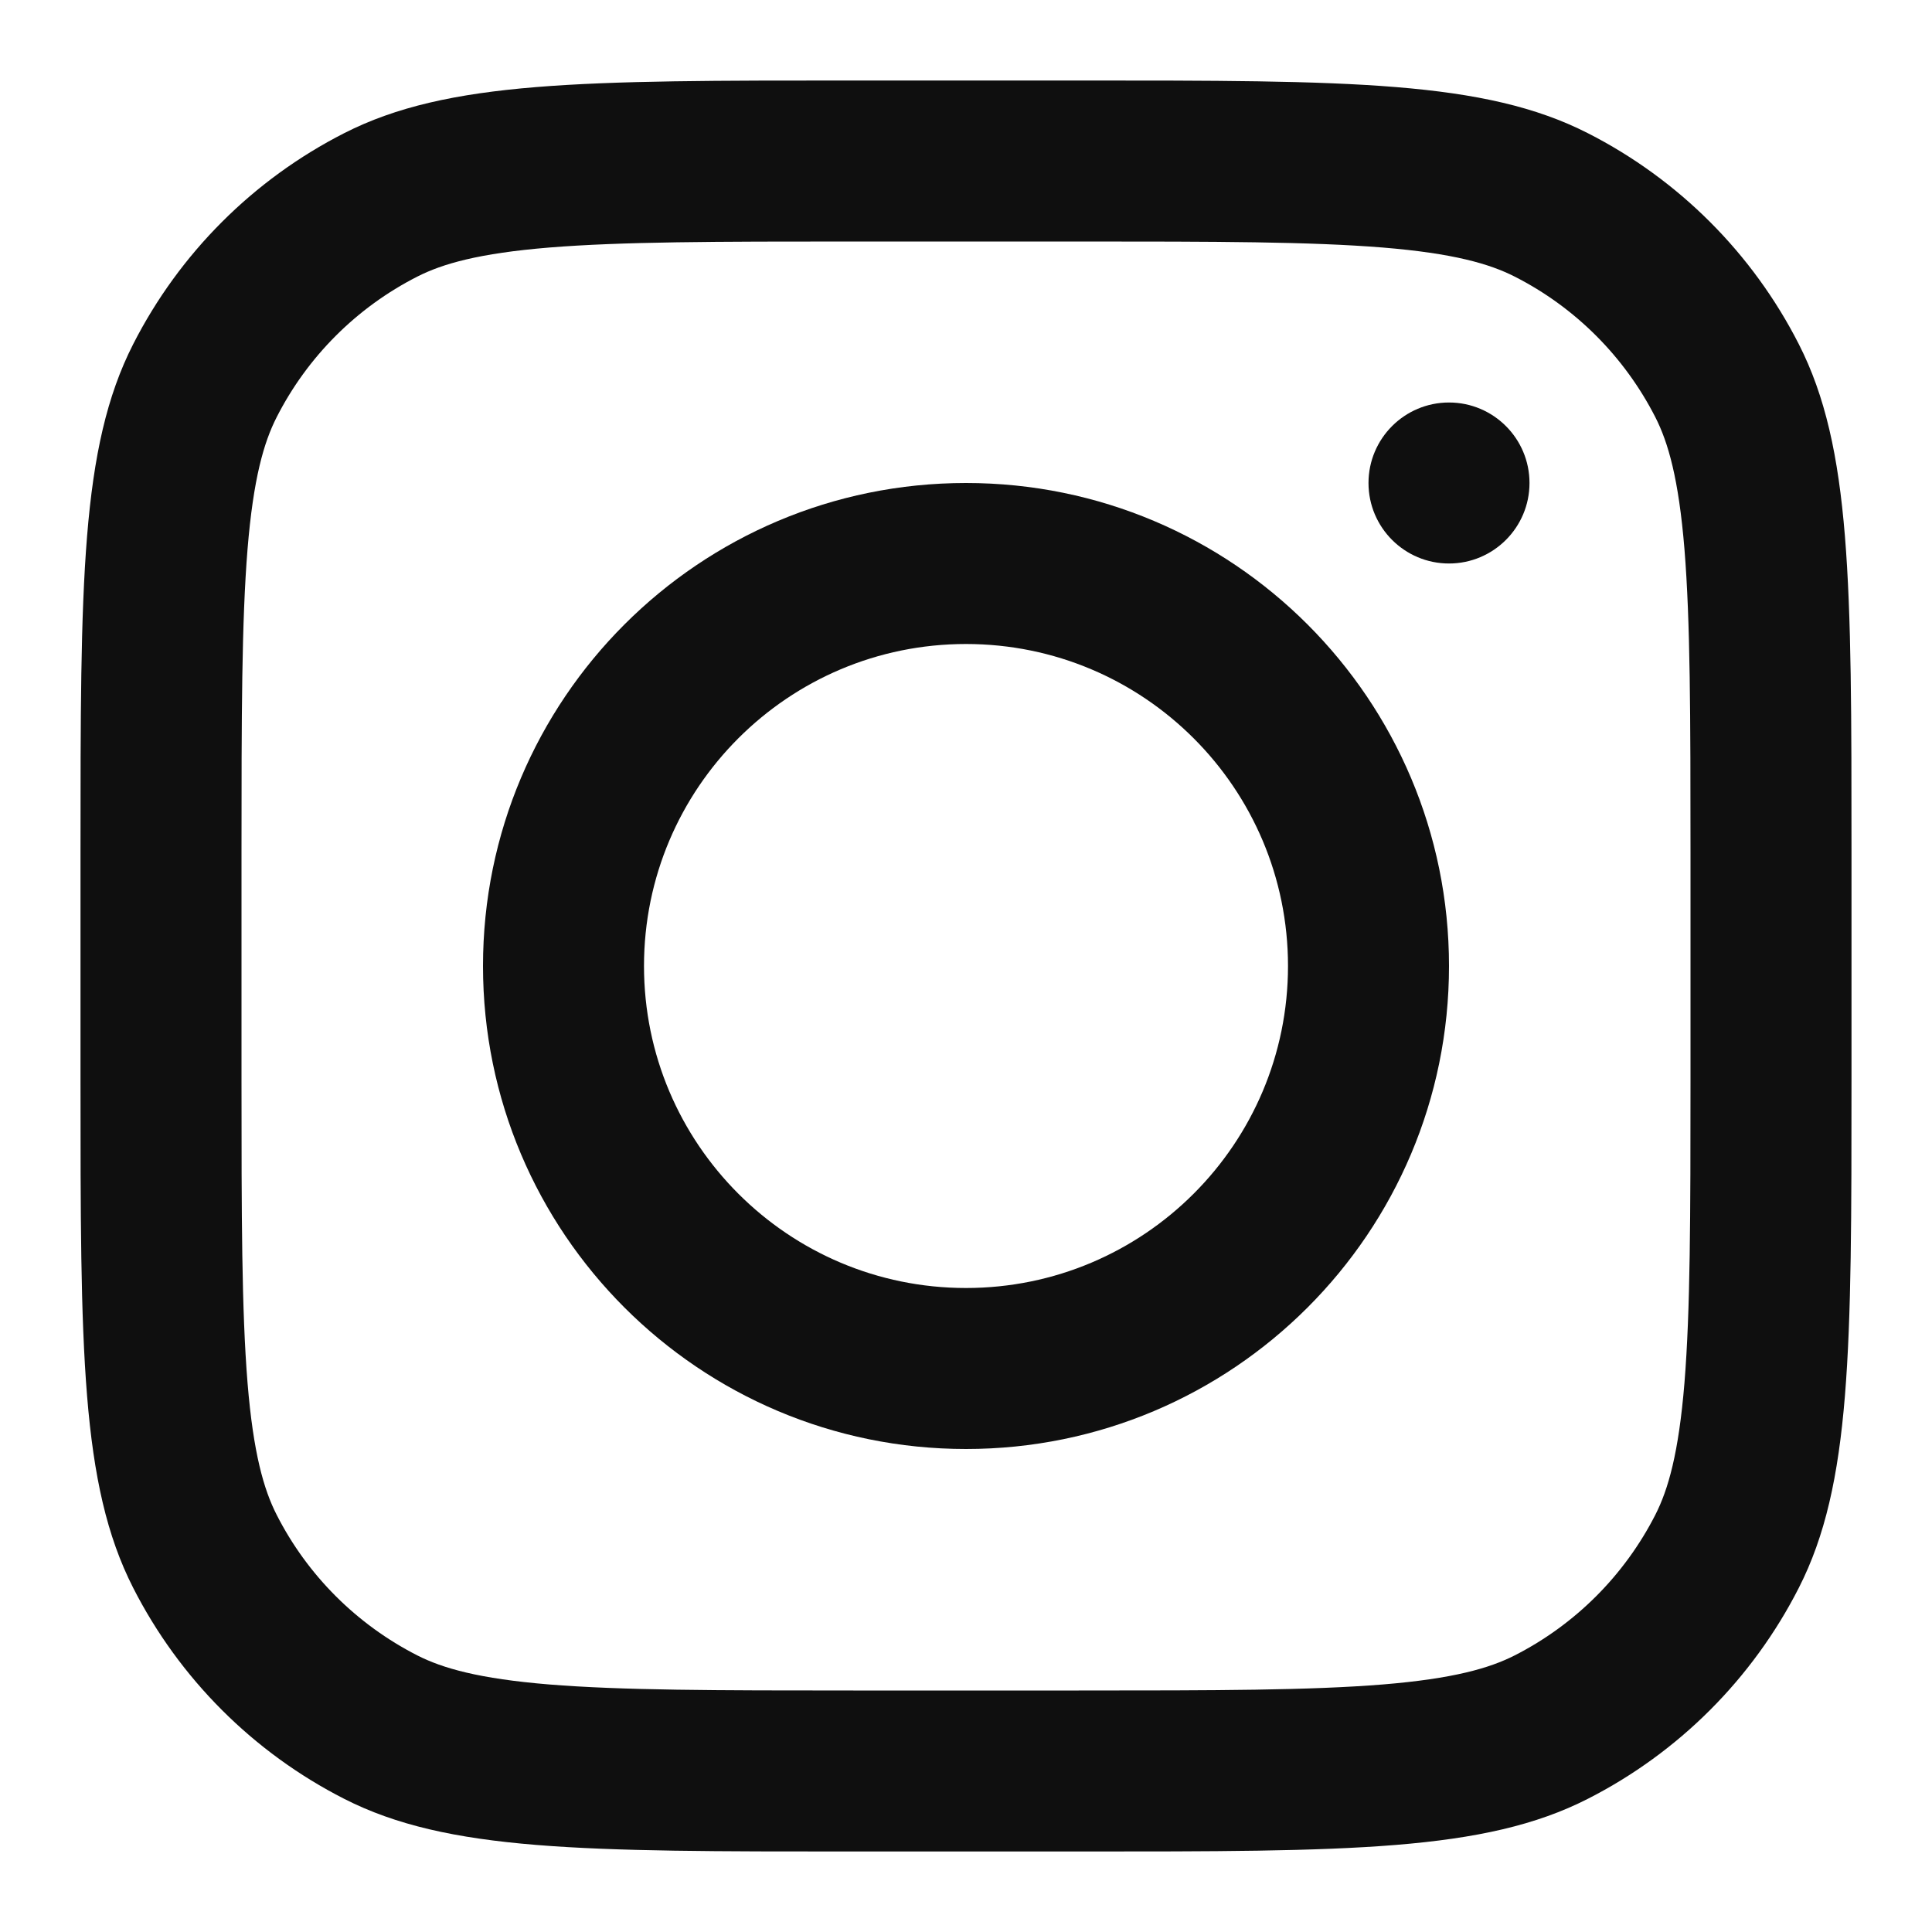
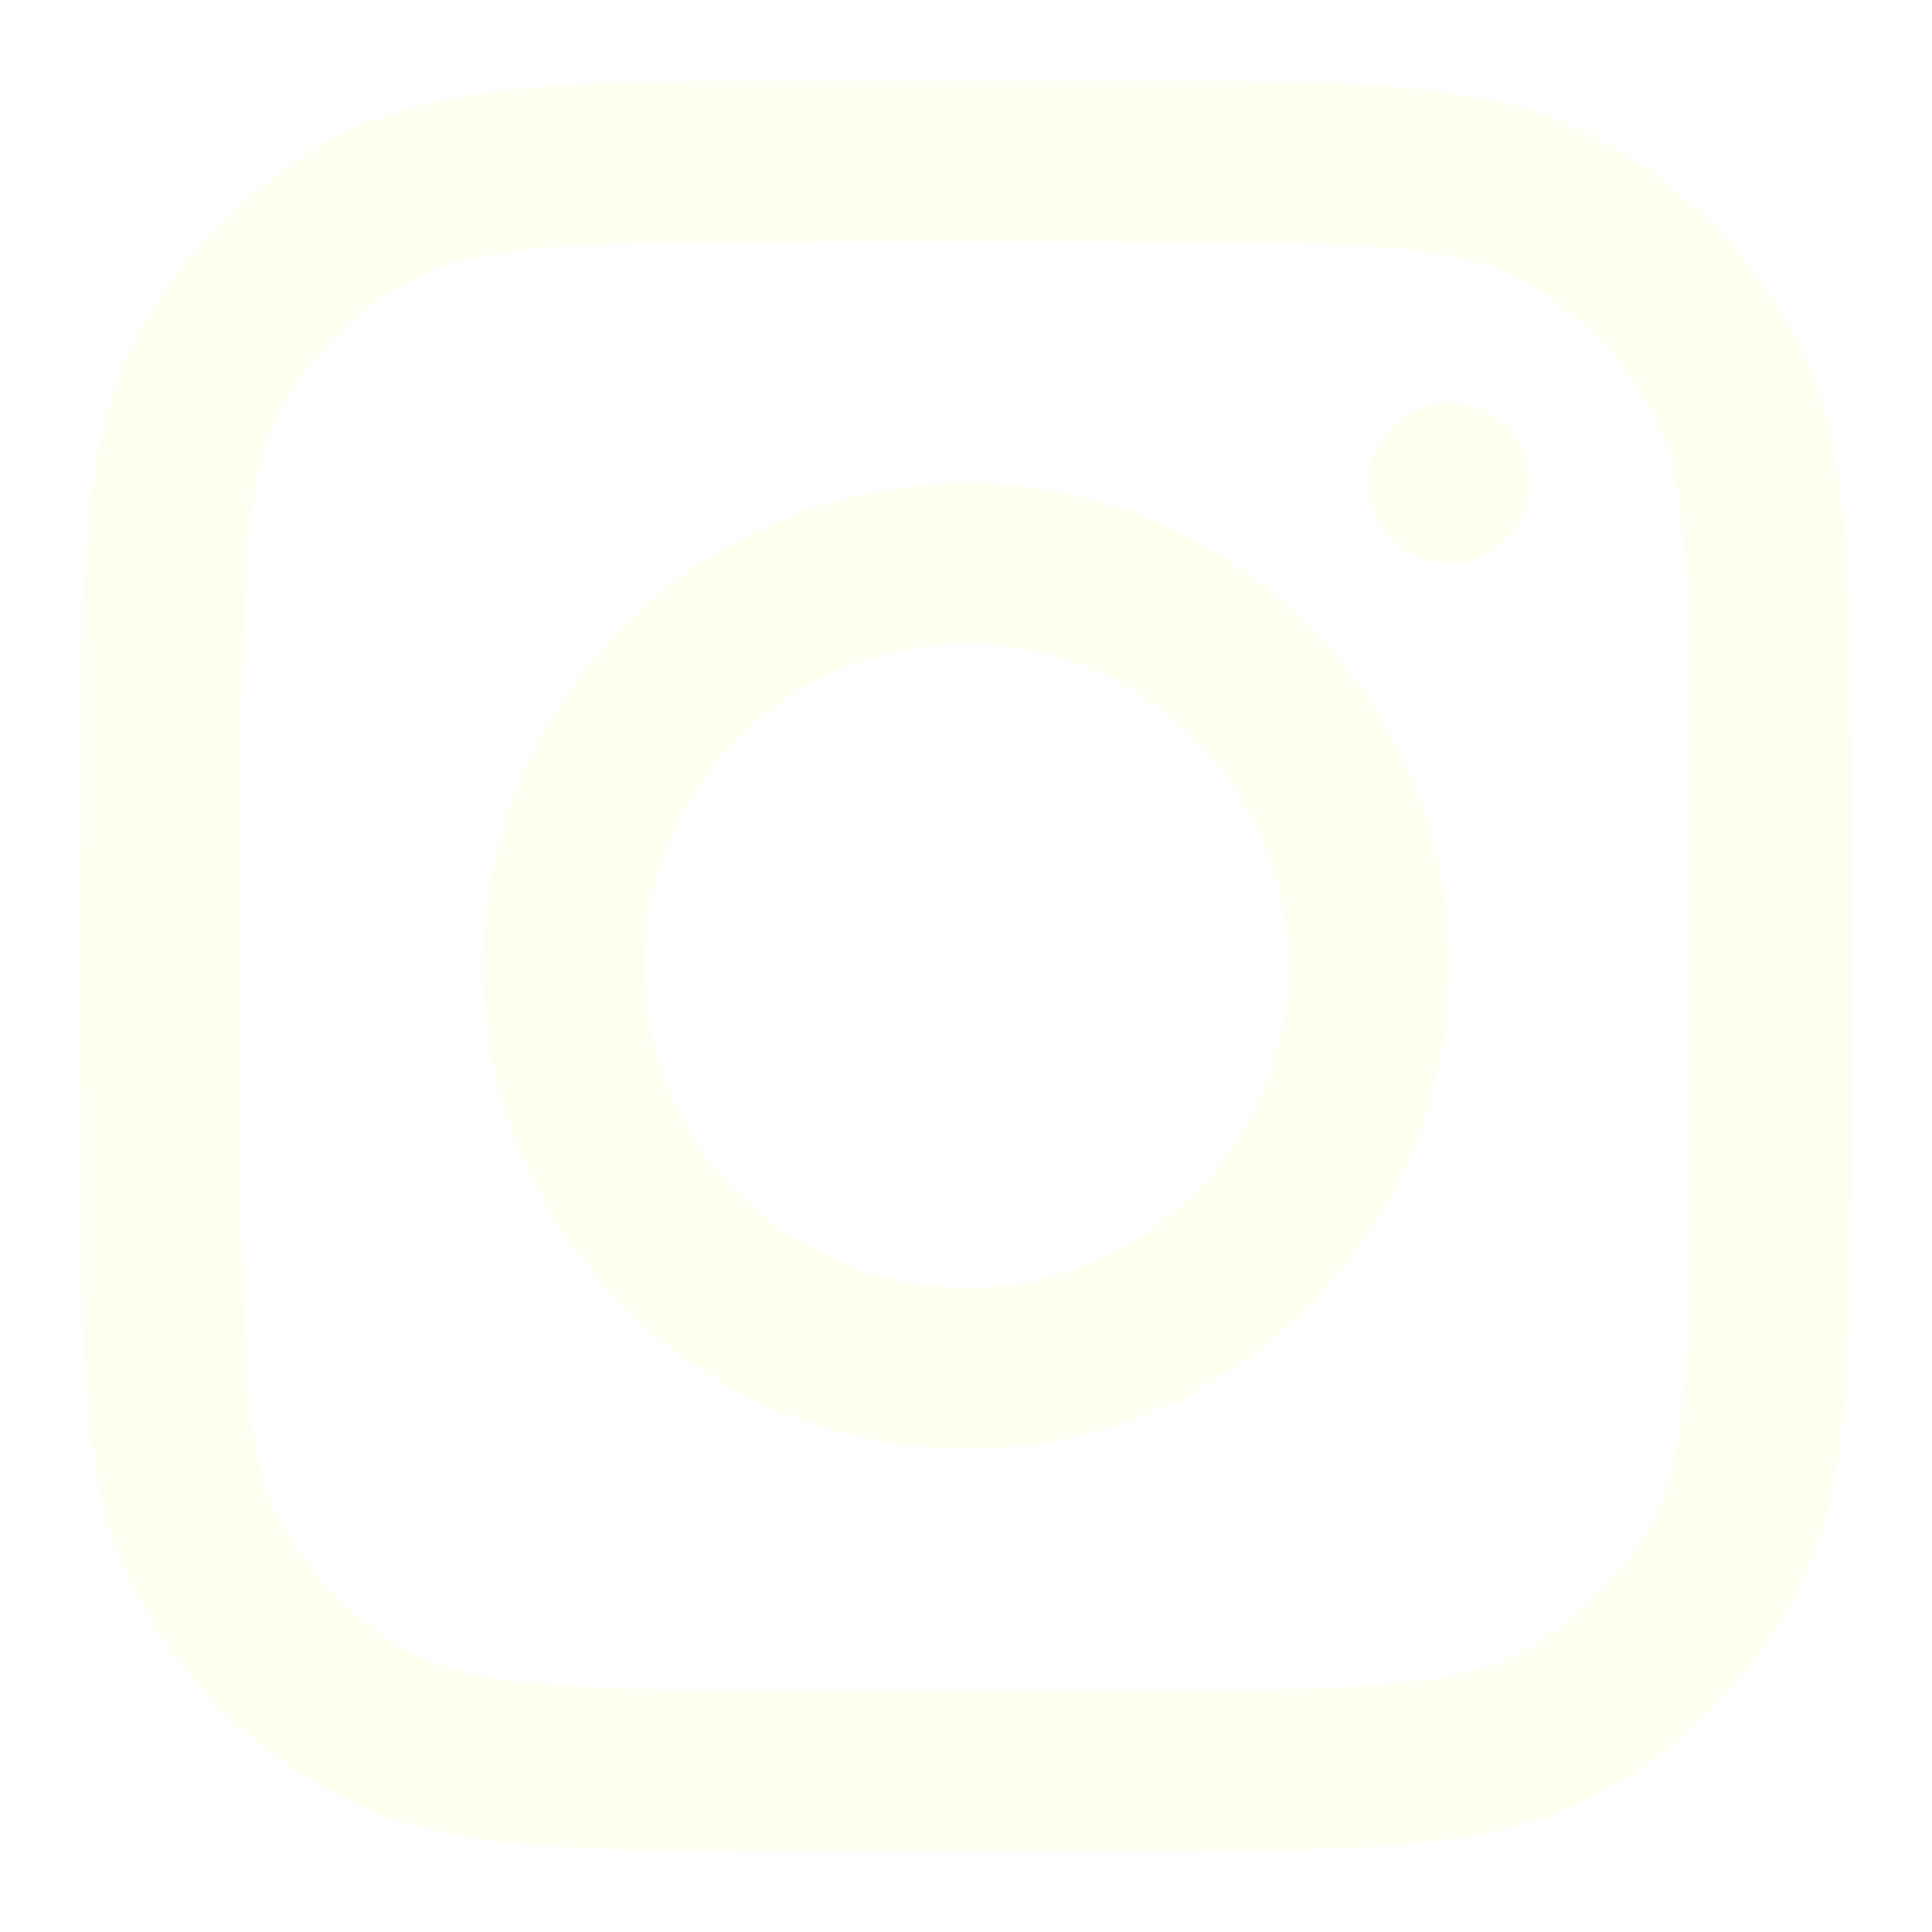
<svg xmlns="http://www.w3.org/2000/svg" width="800px" height="800px" viewBox="0 0 24 24" fill="none">
-   <path fill-rule="evenodd" clip-rule="evenodd" d="M12 18C15.314 18 18 15.314 18 12C18 8.686 15.314 6 12 6C8.686 6 6 8.686 6 12C6 15.314 8.686 18 12 18ZM12 16C14.209 16 16 14.209 16 12C16 9.791 14.209 8 12 8C9.791 8 8 9.791 8 12C8 14.209 9.791 16 12 16Z" fill="#0F0F0F" />
-   <path d="M18 5C17.448 5 17 5.448 17 6C17 6.552 17.448 7 18 7C18.552 7 19 6.552 19 6C19 5.448 18.552 5 18 5Z" fill="#0F0F0F" />
-   <path fill-rule="evenodd" clip-rule="evenodd" d="M1.654 4.276C1 5.56 1 7.24 1 10.6V13.4C1 16.76 1 18.441 1.654 19.724C2.229 20.853 3.147 21.771 4.276 22.346C5.56 23 7.24 23 10.6 23H13.4C16.76 23 18.441 23 19.724 22.346C20.853 21.771 21.771 20.853 22.346 19.724C23 18.441 23 16.76 23 13.4V10.6C23 7.24 23 5.56 22.346 4.276C21.771 3.147 20.853 2.229 19.724 1.654C18.441 1 16.76 1 13.4 1H10.6C7.24 1 5.56 1 4.276 1.654C3.147 2.229 2.229 3.147 1.654 4.276ZM13.4 3H10.6C8.887 3 7.722 3.002 6.822 3.075C5.945 3.147 5.497 3.277 5.184 3.436C4.431 3.819 3.819 4.431 3.436 5.184C3.277 5.497 3.147 5.945 3.075 6.822C3.002 7.722 3 8.887 3 10.6V13.4C3 15.113 3.002 16.278 3.075 17.178C3.147 18.055 3.277 18.503 3.436 18.816C3.819 19.569 4.431 20.18 5.184 20.564C5.497 20.723 5.945 20.853 6.822 20.925C7.722 20.998 8.887 21 10.6 21H13.4C15.113 21 16.278 20.998 17.178 20.925C18.055 20.853 18.503 20.723 18.816 20.564C19.569 20.18 20.18 19.569 20.564 18.816C20.723 18.503 20.853 18.055 20.925 17.178C20.998 16.278 21 15.113 21 13.4V10.6C21 8.887 20.998 7.722 20.925 6.822C20.853 5.945 20.723 5.497 20.564 5.184C20.18 4.431 19.569 3.819 18.816 3.436C18.503 3.277 18.055 3.147 17.178 3.075C16.278 3.002 15.113 3 13.4 3Z" fill="#0F0F0F" />
+   <path fill-rule="evenodd" clip-rule="evenodd" d="M12 18C15.314 18 18 15.314 18 12C18 8.686 15.314 6 12 6C8.686 6 6 8.686 6 12C6 15.314 8.686 18 12 18ZM12 16C14.209 16 16 14.209 16 12C16 9.791 14.209 8 12 8C9.791 8 8 9.791 8 12C8 14.209 9.791 16 12 16Z" fill="#fefff1" />
+   <path d="M18 5C17.448 5 17 5.448 17 6C17 6.552 17.448 7 18 7C18.552 7 19 6.552 19 6C19 5.448 18.552 5 18 5Z" fill="#fefff1" />
+   <path fill-rule="evenodd" clip-rule="evenodd" d="M1.654 4.276C1 5.56 1 7.24 1 10.6V13.4C1 16.76 1 18.441 1.654 19.724C2.229 20.853 3.147 21.771 4.276 22.346C5.56 23 7.24 23 10.6 23H13.4C16.76 23 18.441 23 19.724 22.346C20.853 21.771 21.771 20.853 22.346 19.724C23 18.441 23 16.76 23 13.4V10.6C23 7.24 23 5.56 22.346 4.276C21.771 3.147 20.853 2.229 19.724 1.654C18.441 1 16.76 1 13.4 1H10.6C7.24 1 5.56 1 4.276 1.654C3.147 2.229 2.229 3.147 1.654 4.276ZM13.4 3H10.6C8.887 3 7.722 3.002 6.822 3.075C5.945 3.147 5.497 3.277 5.184 3.436C4.431 3.819 3.819 4.431 3.436 5.184C3.277 5.497 3.147 5.945 3.075 6.822C3.002 7.722 3 8.887 3 10.6V13.4C3 15.113 3.002 16.278 3.075 17.178C3.147 18.055 3.277 18.503 3.436 18.816C3.819 19.569 4.431 20.18 5.184 20.564C5.497 20.723 5.945 20.853 6.822 20.925C7.722 20.998 8.887 21 10.6 21H13.4C15.113 21 16.278 20.998 17.178 20.925C18.055 20.853 18.503 20.723 18.816 20.564C19.569 20.18 20.18 19.569 20.564 18.816C20.723 18.503 20.853 18.055 20.925 17.178C20.998 16.278 21 15.113 21 13.4V10.6C21 8.887 20.998 7.722 20.925 6.822C20.853 5.945 20.723 5.497 20.564 5.184C20.18 4.431 19.569 3.819 18.816 3.436C18.503 3.277 18.055 3.147 17.178 3.075C16.278 3.002 15.113 3 13.4 3Z" fill="#fefff1" />
</svg>
